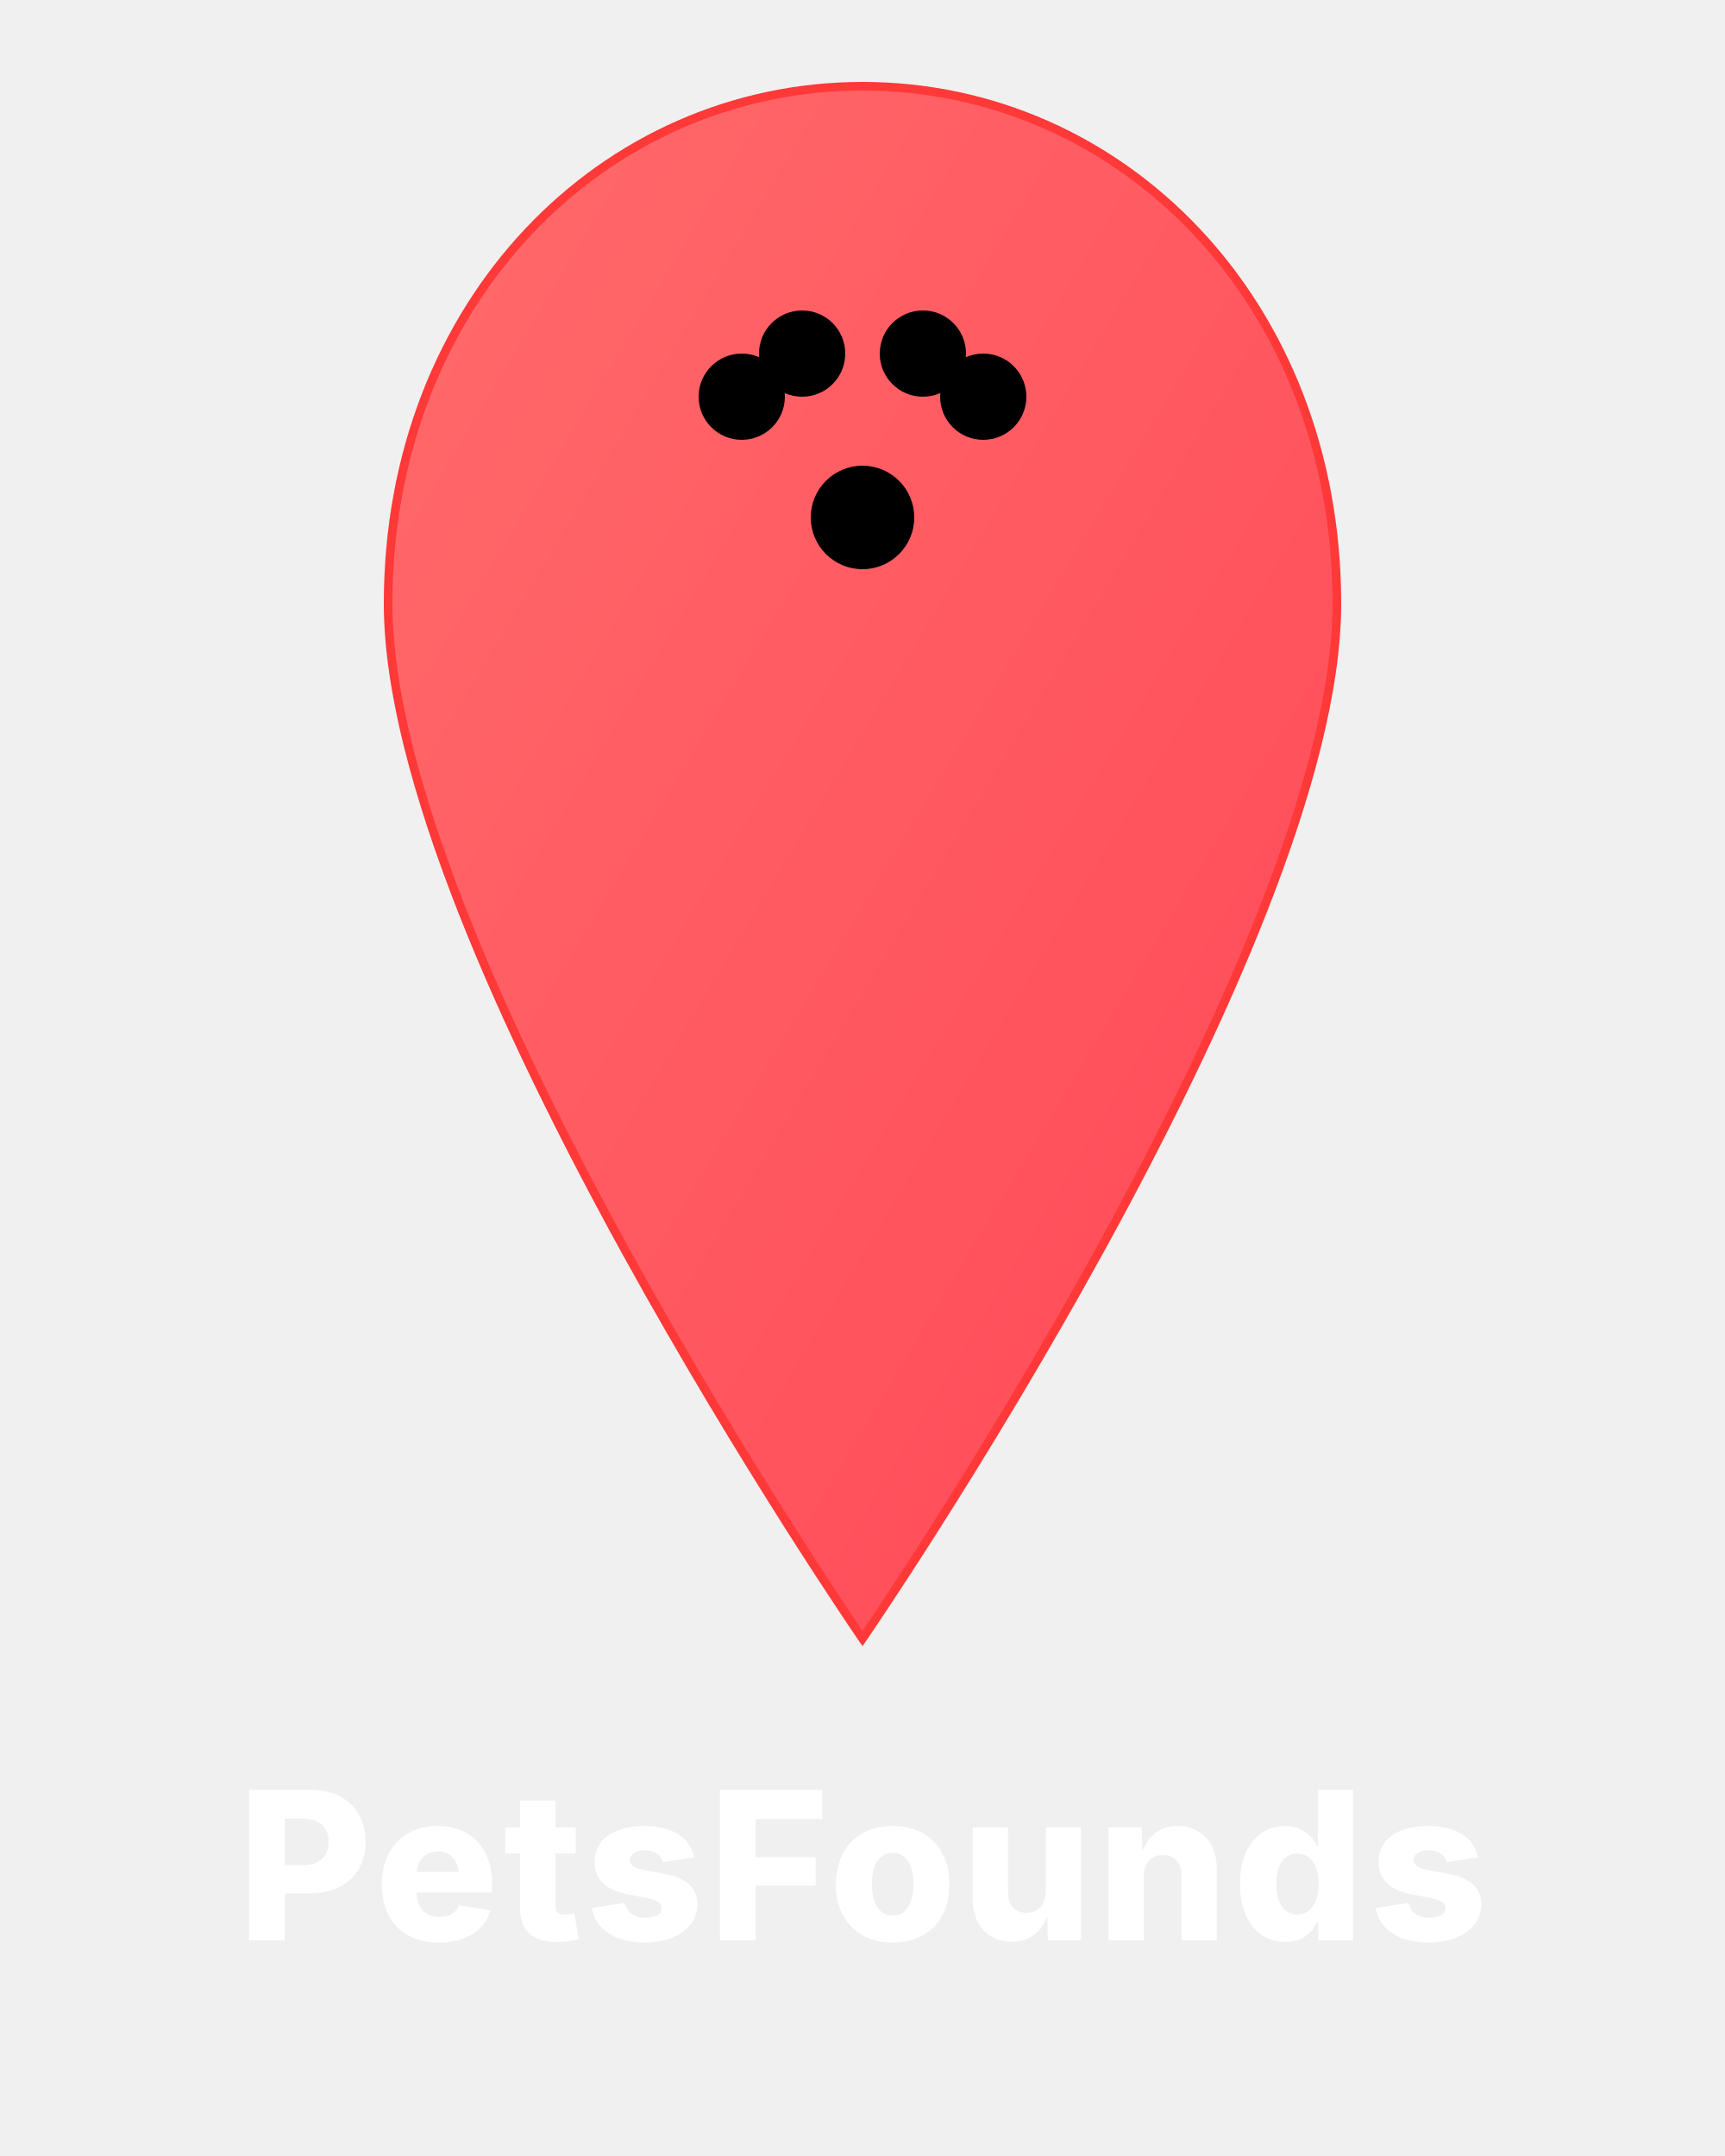
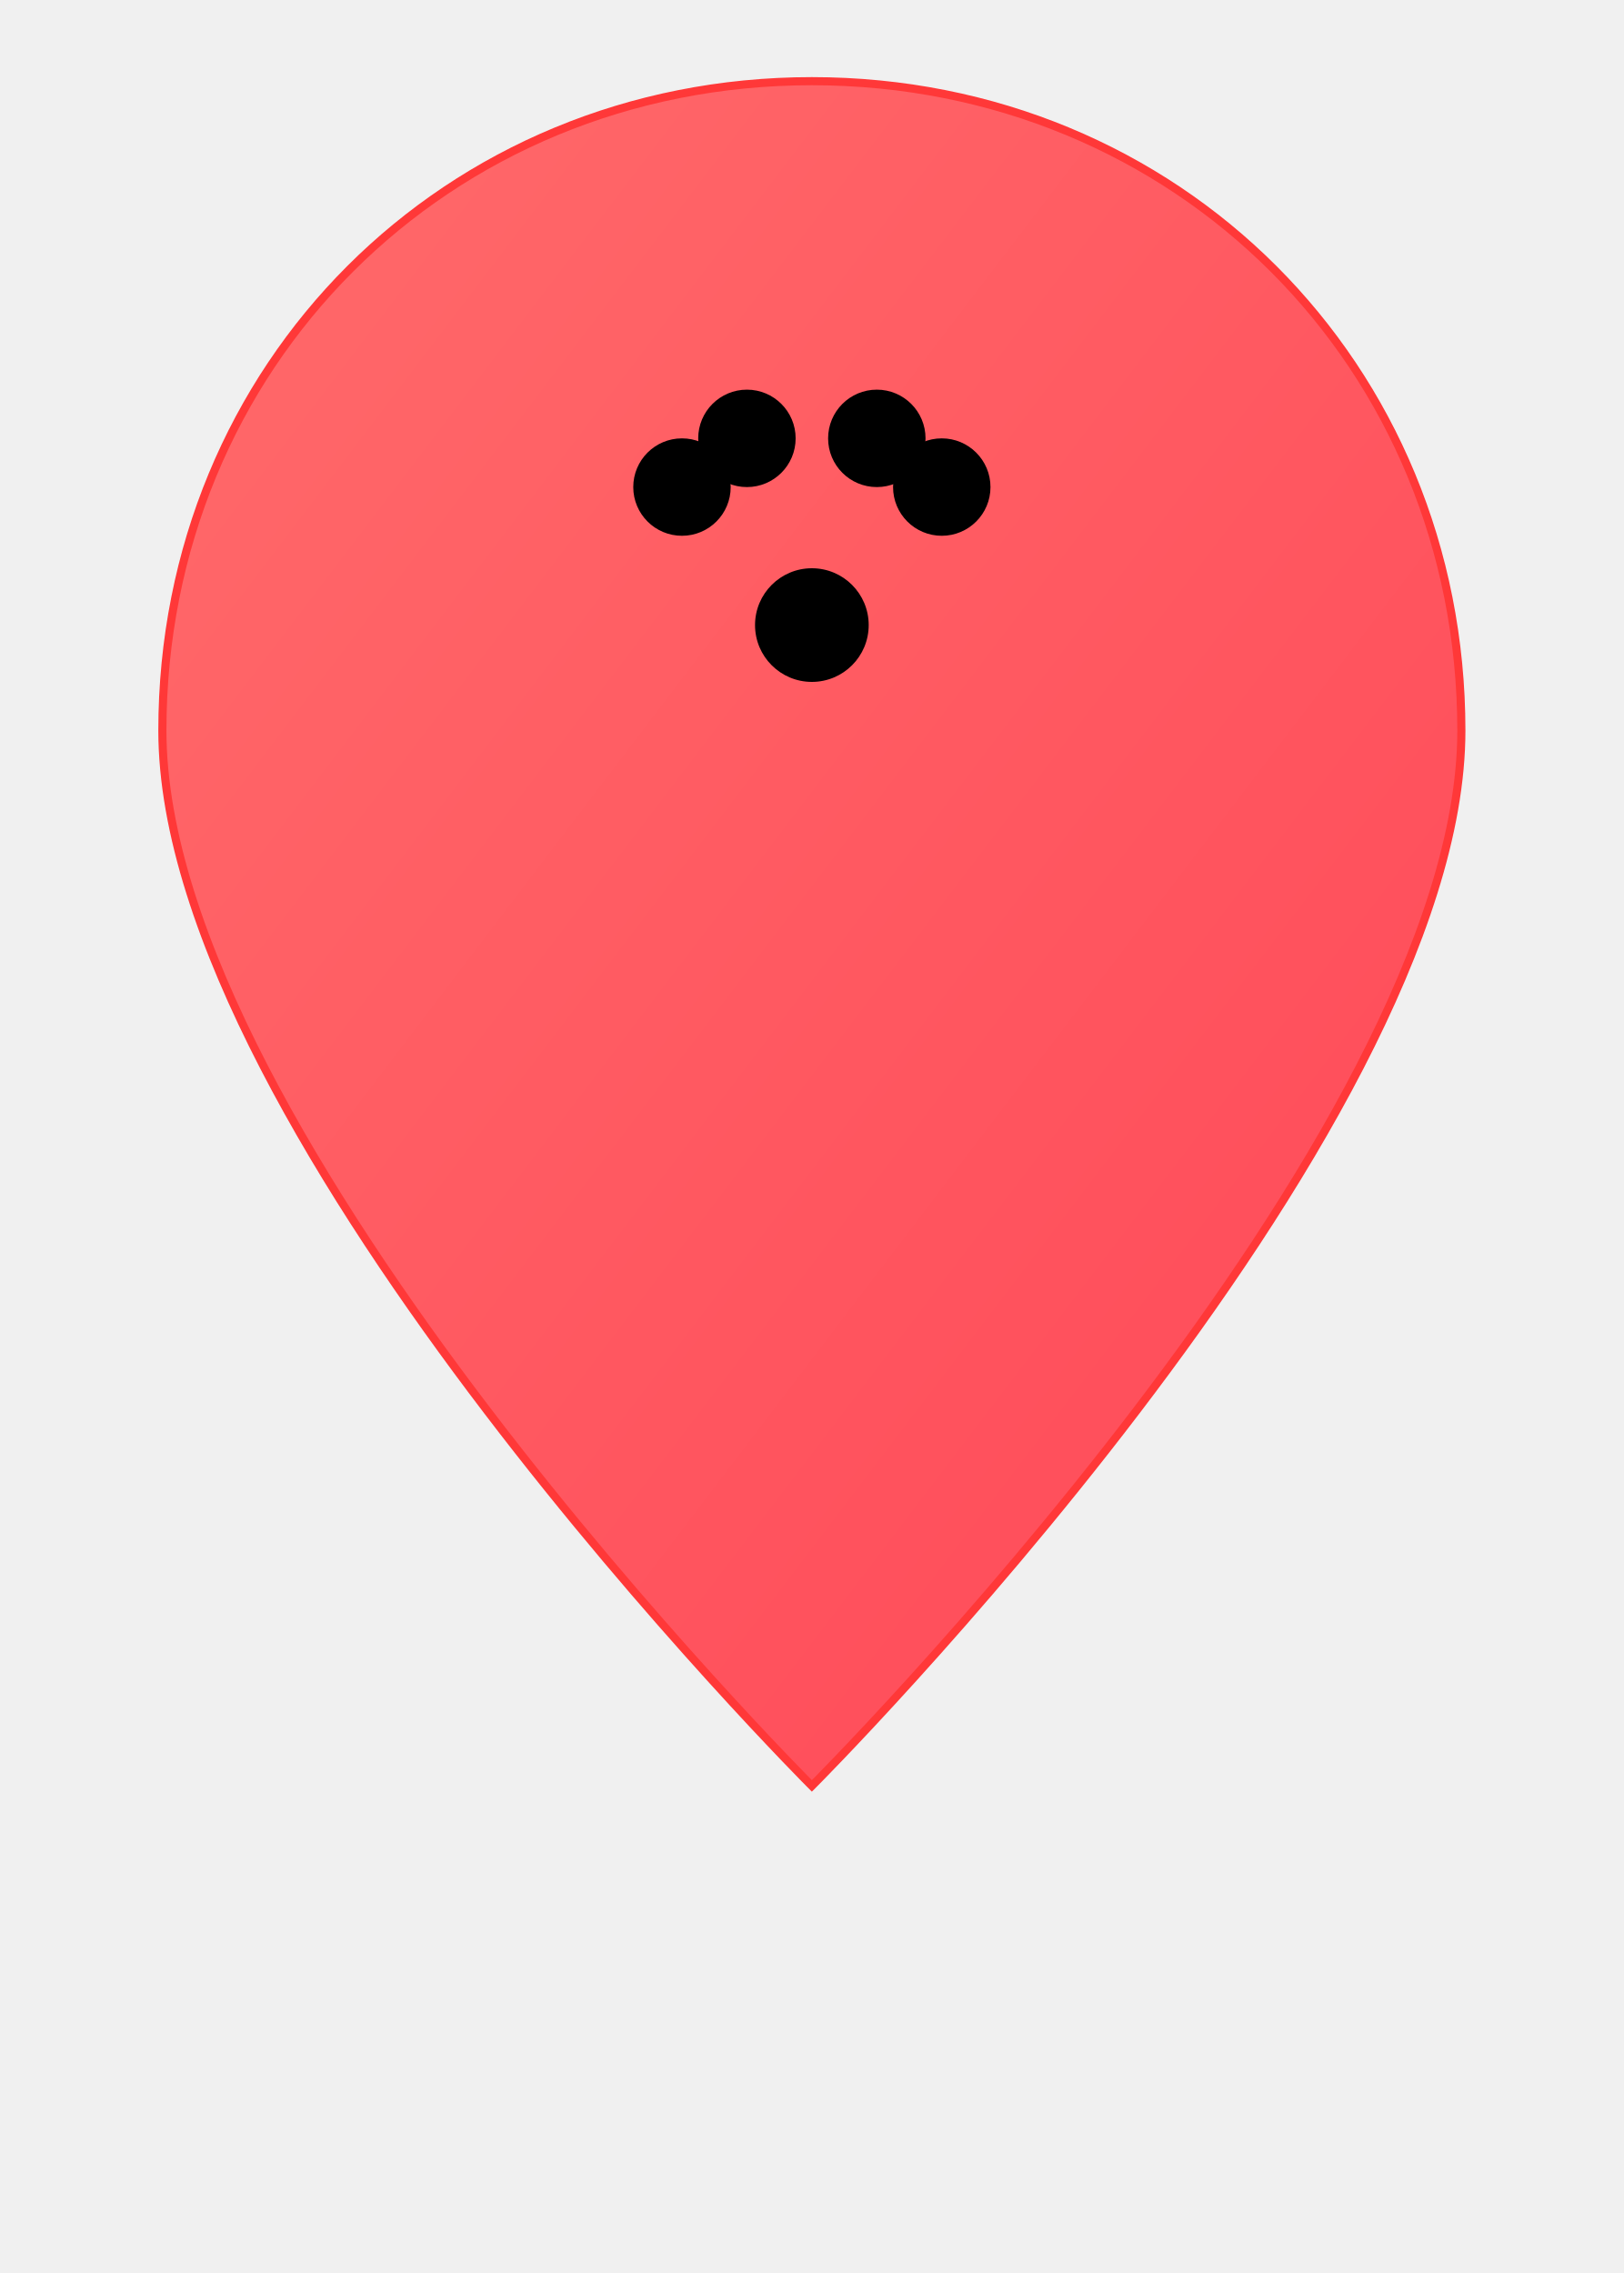
- <svg xmlns="http://www.w3.org/2000/svg" viewBox="0 0 400 500">
+ <svg xmlns="http://www.w3.org/2000/svg" viewBox="0 0 200 280">
  <defs>
    <linearGradient id="pinGradient" x1="0%" y1="0%" x2="100%" y2="100%">
      <stop offset="0%" style="stop-color:#FF6B6B;stop-opacity:1" />
      <stop offset="100%" style="stop-color:#FF4757;stop-opacity:1" />
    </linearGradient>
  </defs>
-   <path d="M 200 20 C 260 20 310 70 310 140 C 310 220 200 380 200 380 C 200 380 90 220 90 140 C 90 70 140 20 200 20 Z" fill="url(#pinGradient)" stroke="#ff3838" stroke-width="2" />
-   <g transform="translate(200, 100)">
-     <circle cx="0" cy="20" r="12" fill="#000000" />
-     <circle cx="-28" cy="-8" r="10" fill="#000000" />
-     <circle cx="-14" cy="-18" r="10" fill="#000000" />
-     <circle cx="14" cy="-18" r="10" fill="#000000" />
-     <circle cx="28" cy="-8" r="10" fill="#000000" />
+   <path d="M 100 10 C 145 10 180 45 180 90 C 180 140 100 220 100 220 C 100 220 20 140 20 90 C 20 45 55 10 100 10 Z" fill="url(#pinGradient)" stroke="#ff3838" stroke-width="1" />
+   <g transform="translate(100, 65)">
+     <circle cx="0" cy="12" r="7" fill="#000000" />
+     <circle cx="-16" cy="-5" r="6" fill="#000000" />
+     <circle cx="-8" cy="-11" r="6" fill="#000000" />
+     <circle cx="8" cy="-11" r="6" fill="#000000" />
+     <circle cx="16" cy="-5" r="6" fill="#000000" />
  </g>
-   <text x="200" y="450" font-family="'Inter', -apple-system, BlinkMacSystemFont, 'Segoe UI', sans-serif" font-size="48" font-weight="800" text-anchor="middle" fill="#ffffff" letter-spacing="1">PetsFounds</text>
</svg>
